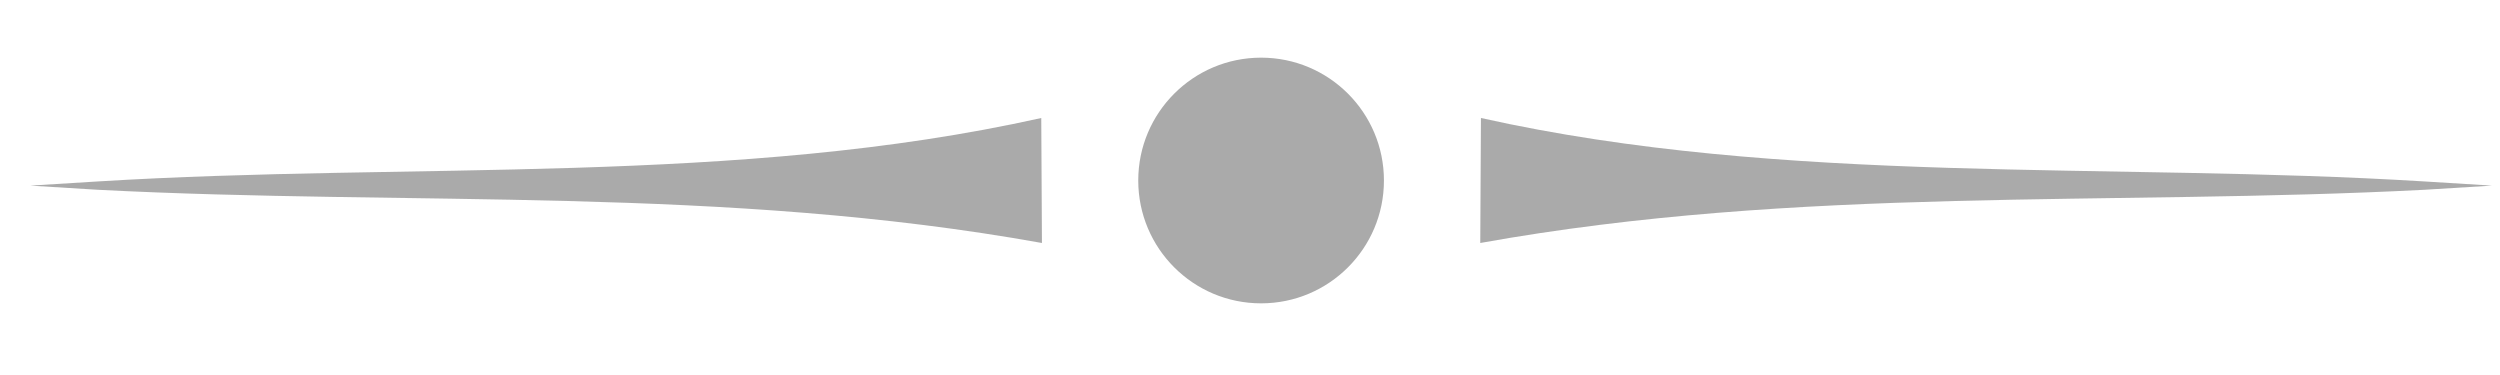
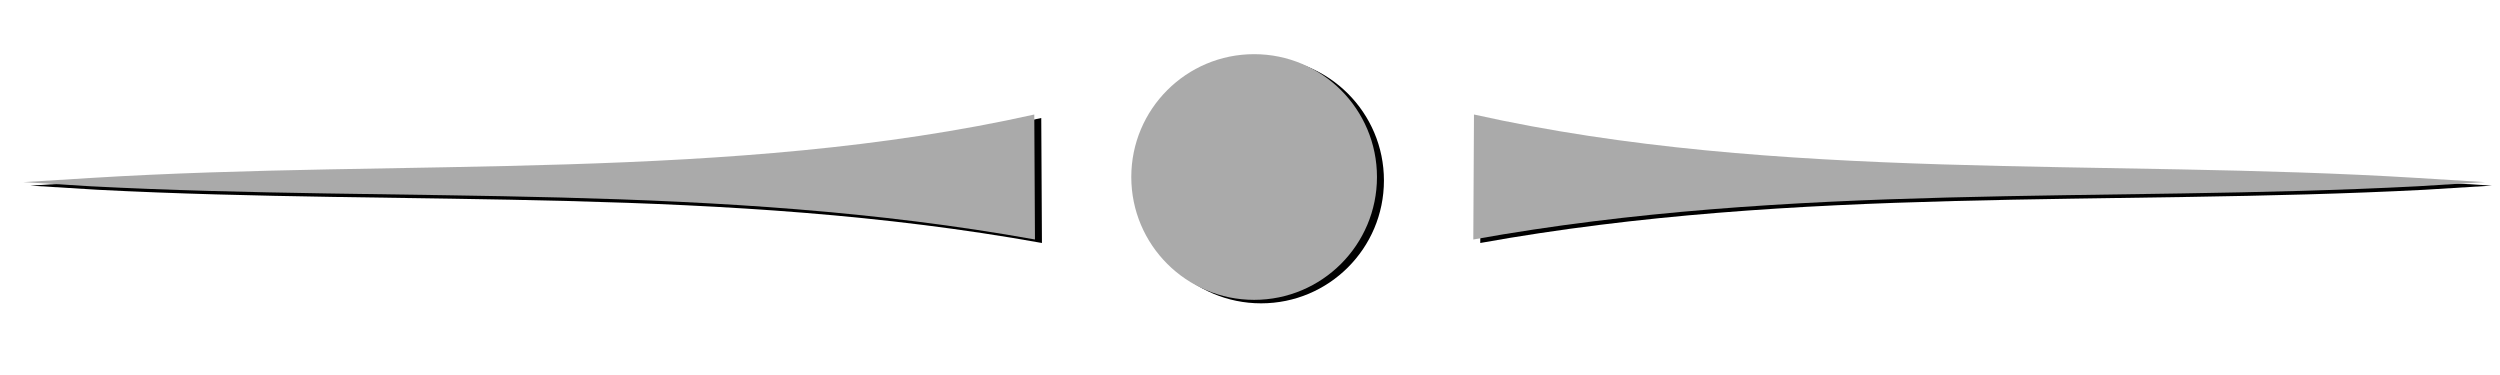
<svg xmlns="http://www.w3.org/2000/svg" width="200" height="30" id="svg2" version="1.1">
  <defs id="defs4">
    </defs>
  <g id="layer1" transform="translate(0,-1022.362)">
-     <path style="fill:none;stroke:black;stroke-opacity:1;stroke-width:1px;stroke-linejoin:miter;stroke-linecap:butt;fill-rule:evenodd" d="m 7.13,2.204 c 0,0 28.134,3.478 48.839,7.888 0,0 0,0 0,0 5.938,1.265 11.264,2.607 15.14,3.97 0,0 0,0 0,0 1.665,0.585 3.061,1.174 4.124,1.763 0,0 0,0 0,0 10e-7,10e-7 10e-7,10e-7 2e-6,10e-7 0,0 0,0 0,0 0.409,0.226 0.768,0.453 1.075,0.678 0,0 0,0 0,0 0.097,0.072 0.189,0.143 0.275,0.215 0,7e-6 1e-6,3e-6 1e-6,0 0.031,-0.861 0.062,-1.722 0.093,-2.582 10e-7,-1.5e-5 10e-7,-3.1e-5 2e-6,-4.6e-5 0.011,-0.308 0.022,-0.615 0.033,-0.922 2.3e-5,-6.56e-4 3.7e-5,-0.001 4.3e-5,-0.002 0.004,-0.478 -4.639,-0.992 -14.719,-1.546 C 51.91,11.113 36.395,10.521 14.891,9.888 -6.613,9.255 -34.105,8.582 -67.928,7.869 -101.75,7.155 -141.901,6.4 -188.532,5.606 -235.162,4.811 -288.272,3.976 -347.842,3.102 -407.411,2.229 -473.44,1.317 -545.758,0.368 -618.077,-0.58 -696.684,-1.565 -781.28,-2.583 c -84.596,-1.018 -175.18,-2.07 -271.337,-3.151 -96.157,-1.082 -197.887,-2.193 -304.679,-3.33 -106.792,-1.137 -218.644,-2.3 -334.967,-3.485 -116.322,-1.185 -237.113,-2.391 -361.716,-3.614 -124.603,-1.223 -253.016,-2.463 -384.531,-3.714 -263.031,-2.503 -538.494,-5.054 -820.309,-7.611 -281.815,-2.557 -569.959,-5.12 -858.125,-7.648 -288.167,-2.528 -576.336,-5.02 -858.31,-7.437 -281.975,-2.417 -557.739,-4.757 -821.487,-6.985 -131.875,-1.114 -260.753,-2.2 -385.966,-3.253 -125.213,-1.053 -246.761,-2.074 -364.019,-3.058 -117.258,-0.984 -230.227,-1.932 -338.333,-2.84 -108.106,-0.908 -211.35,-1.775 -309.216,-2.599 -97.865,-0.824 -190.351,-1.605 -277.003,-2.339 -86.651,-0.734 -167.467,-1.422 -242.055,-2.061 -74.588,-0.639 -142.949,-1.229 -204.756,-1.768 -61.807,-0.539 -117.061,-1.027 -165.504,-1.462 -48.443,-0.435 -90.076,-0.818 -124.711,-1.146 -34.635,-0.328 -62.274,-0.603 -82.8,-0.822 -20.526,-0.22 -33.94,-0.384 -40.198,-0.494 -6.258,-0.109 -5.36,-0.163 2.666,-0.162 8.026,0.001 23.179,0.058 45.362,0.169 22.183,0.111 51.395,0.277 87.468,0.497 36.073,0.22 79.008,0.494 128.569,0.82 49.561,0.326 105.748,0.705 168.26,1.135 62.513,0.43 131.351,0.911 206.154,1.44 74.803,0.53 155.569,1.108 241.879,1.733 86.31,0.625 178.163,1.296 275.085,2.011 96.922,0.715 198.912,1.474 305.447,2.273 106.534,0.799 217.612,1.639 332.665,2.516 115.052,0.877 234.078,1.791 356.469,2.739 244.782,1.896 503.049,3.926 769.549,6.06 266.5,2.134 541.218,4.371 818.571,6.677 277.353,2.306 557.326,4.682 834.241,7.091 276.915,2.41 550.754,4.854 816.006,7.297 265.252,2.444 521.898,4.887 764.875,7.297 121.488,1.205 239.568,2.402 353.673,3.587 114.105,1.185 224.234,2.358 329.877,3.515 105.644,1.157 206.801,2.299 303.03,3.423 96.229,1.123 187.53,2.228 273.537,3.311 86.007,1.083 166.721,2.145 241.866,3.184 75.145,1.038 144.72,2.053 208.55,3.042 63.831,0.989 121.916,1.953 174.192,2.89 52.277,0.937 98.744,1.848 139.462,2.731 40.718,0.883 75.687,1.74 105.101,2.569 29.414,0.829 53.274,1.632 71.921,2.408 18.648,0.776 32.083,1.527 40.809,2.253 8.726,0.726 12.742,1.428 12.724,2.108 -0.012,0.468 -0.025,0.941 -0.037,1.421 0,2.3e-5 -1e-6,4.5e-5 -1e-6,6.7e-5 -0.034,1.326 -0.07,2.699 -0.106,4.12 0,1.8e-5 0,1.8e-5 0,1.8e-5 -0.085,0.058 -0.178,0.115 -0.279,0.171 0,0 0,0 0,0 -0.298,0.167 -0.662,0.328 -1.085,0.482 -10e-7,0 -10e-7,1e-6 -2e-6,1e-6 0,0 0,0 0,0 -1.043,0.38 -2.451,0.723 -4.15,1.031 0,0 0,0 0,0 -10e-7,0 -2e-6,10e-7 -3e-6,10e-7 0,0 0,0 0,0 -3.852,0.698 -9.202,1.219 -15.194,1.601 0,0 0,0 0,0 C 34.88,23.377 6.032,22.997 6.035,22.667 6.041,22.121 7.13,2.204 7.13,2.204 z" id="path3787" />
-     <path style="fill:#aaaaaa;fill-opacity:1;fill-rule:evenodd;stroke:none" d="m 83.355,1041.802 -0.054,-10 c -24.297,5.422 -50.288,3.522 -75.486,5.076 -1.798,0.111 -3.596,0.222 -5.394,0.333 1.798,0.111 3.596,0.222 5.395,0.333 25.165,1.306 50.052,-0.325 75.539,4.257 z" id="path3801" />
-     <path style="fill:#aaaaaa;fill-opacity:1;stroke:none" id="path3805" d="m 110.831,14.44 a 9.827,9.827 0 1 1 -19.655,0 9.827,9.827 0 1 1 19.655,0 z" transform="translate(-0.11586,1022.362)" />
-     <path id="path3828" d="m 118.421,1041.802 0.054,-10 c 24.297,5.422 50.288,3.522 75.486,5.076 1.798,0.111 3.596,0.222 5.394,0.333 -1.798,0.111 -3.596,0.222 -5.395,0.333 -25.165,1.306 -50.052,-0.325 -75.539,4.257 z" style="fill:#aaaaaa;fill-opacity:1;fill-rule:evenodd;stroke:none" />
+     <path style="fill:none;stroke:black;stroke-opacity:1;stroke-width:1px;stroke-linejoin:miter;stroke-linecap:butt;fill-rule:evenodd" d="m 7.121,2.203 c 0,0 61.484,7.556 69.554,14.595 10e-7,0 10e-7,0 2e-6,1e-6 0.011,-1.199 0.022,-2.393 0.033,-3.587 C 84.65,-856.943 88.597,-1850.157 87.704,-2956.606 86.81,-4063.055 81.078,-5282.738 69.898,-6605.845 58.718,-7928.951 42.092,-9355.479 19.621,-10875.656 c -22.471,-1520.176 -50.784,-3133.999 -85.145,-4831.749 -34.362,-1697.75 -74.77,-3479.427 -121.262,-5335.387 -46.492,-1855.961 -99.066,-3786.203 -157.606,-5781.181 -58.54,-1994.978 -123.046,-4054.69 -193.271,-6169.703 -70.224,-2115.013 -146.166,-4285.326 -227.464,-6501.639 -81.298,-2216.314 -167.95,-4478.628 -259.498,-6777.794 -91.548,-2299.165 -187.991,-4635.182 -288.788,-6999.072 -100.797,-2363.891 -205.947,-4755.653 -314.842,-7166.497 -108.895,-2410.845 -221.535,-4840.77 -337.26,-7281.189 -115.725,-2440.42 -234.533,-4891.333 -355.725,-7344.374 -121.192,-2453.042 -244.768,-4908.211 -370.002,-7357.38 -125.233,-2449.168 -252.123,-4892.336 -379.928,-7321.628 -127.805,-2429.292 -256.523,-4844.708 -385.41,-7238.642 -128.887,-2393.934 -257.94,-4766.389 -386.42,-7110.029 -128.48,-2343.65 -256.386,-4658.5 -382.992,-6937.51 -126.606,-2279.02 -251.91,-4522.21 -375.21,-6722.86 -123.3,-2200.65 -244.596,-4358.77 -363.214,-6467.96 -118.618,-2109.2 -234.558,-4169.47 -347.185,-6174.79 -112.627,-2005.31 -221.941,-3955.67 -327.35,-5845.38 -105.409,-1889.71 -206.913,-3718.77 -303.97,-5481.86 -97.057,-1763.1 -189.666,-3460.23 -277.34,-5086.45 -87.674,-1626.23 -170.412,-3181.55 -247.784,-4661.42 -77.372,-1479.86 -149.378,-2884.28 -215.649,-4209.1 -66.271,-1324.82 -126.808,-2570.05 -181.305,-3731.95 -54.498,-1161.91 -102.956,-2240.5 -145.138,-3232.46 -42.182,-991.97 -78.086,-1897.31 -107.545,-2713.17 -29.458,-815.87 -52.469,-1542.25 -68.933,-2176.73 -16.464,-634.49 -26.38,-1177.08 -29.717,-1625.82 -3.337,-448.74 -0.094,-803.63 9.691,-1063.19 9.785,-259.56 26.113,-423.78 48.877,-491.66 22.765,-67.88 51.966,-39.42 87.434,85.9 35.467,125.33 77.2,347.51 124.962,666.58 47.762,319.07 101.553,735.03 161.075,1247.39 59.522,512.36 124.774,1121.12 195.4,1825.29 70.626,704.17 146.625,1503.75 227.584,2397.22 80.959,893.47 166.879,1880.84 257.294,2960.05 90.415,1079.21 185.326,2250.26 284.221,3510.58 98.895,1260.32 201.774,2609.9 308.084,4045.62 106.31,1435.72 216.05,2957.58 328.632,4561.9 112.581,1604.32 228.003,3291.1 345.645,5056.1 117.642,1765.01 237.504,3608.24 358.941,5524.91 121.437,1916.67 244.449,3906.76 368.374,5964.92 123.925,2058.16 248.762,4184.39 373.839,6372.74 125.077,2188.34 250.393,4438.82 375.274,6744.89 124.881,2306.07 249.326,4667.75 372.664,7077.92 123.338,2410.17 245.57,4868.83 366.039,7368.29 120.469,2499.46 239.174,5039.72 355.481,7612.485 116.307,2572.763 230.215,5178.031 341.122,7806.912 110.907,2628.881 218.812,5281.375 323.152,7947.986 104.34,2666.612 205.116,5347.341 301.814,8032.085 96.698,2684.745 189.319,5373.504 277.411,8055.565 88.092,2682.062 171.654,5357.425 250.305,8014.762 78.651,2657.338 152.392,5296.65 220.922,7905.991 68.53,2609.342 131.849,5188.713 189.75,7725.549 57.901,2536.836 110.384,5031.137 157.345,7469.715 46.961,2438.579 88.4,4821.435 124.328,7134.757 35.928,2313.321 66.345,4557.107 91.39,6716.92 25.045,2159.812 44.716,4235.65 59.293,6212.446 14.576,1976.795 24.057,3854.548 28.87,5617.559 4.813,1763.011 4.958,3411.281 1.028,4928.478 C 95.979,-2605.523 87.972,-1219.399 76.658,18.688 69.788,23.713 6.039,23.158 6.044,22.667 6.049,22.121 7.121,2.203 7.121,2.203 z" id="path3787" />
+     <path id="path2989" d="m 83.355,1041.802 -0.054,-10 c -24.297,5.422 -50.288,3.522 -75.486,5.076 -1.798,0.111 -3.596,0.222 -5.394,0.333 1.798,0.111 3.596,0.222 5.395,0.333 25.165,1.306 50.052,-0.325 75.539,4.257 z" style="fill:#000000;fill-opacity:1;fill-rule:evenodd;stroke:none;" />
+     <path transform="translate(-0.11586,1022.362)" d="m 110.831,14.44 c 0,5.428 -4.4,9.827 -9.827,9.827 -5.428,0 -9.827,-4.4 -9.827,-9.827 0,-5.428 4.4,-9.827 9.827,-9.827 5.428,0 9.827,4.4 9.827,9.827 z" id="path2991" style="fill:#000000;fill-opacity:1;stroke:none;" />
+     <path style="fill:#000000;fill-opacity:1;fill-rule:evenodd;stroke:none;" d="m 118.421,1041.802 0.054,-10 c 24.297,5.422 50.288,3.522 75.486,5.076 1.798,0.111 3.596,0.222 5.394,0.333 -1.798,0.111 -3.596,0.222 -5.395,0.333 -25.165,1.306 -50.052,-0.325 -75.539,4.257 z" id="path2993" />
+     <path style="fill:#aaaaaa;fill-opacity:1;fill-rule:evenodd;stroke:none" d="m 82.797,1041.523 -0.054,-10 c -24.297,5.422 -50.288,3.522 -75.486,5.076 -1.798,0.111 -3.596,0.222 -5.394,0.333 1.798,0.111 3.596,0.222 5.395,0.333 25.165,1.306 50.052,-0.325 75.539,4.257 z" id="path3801" />
+     <path style="fill:#aaaaaa;fill-opacity:1;stroke:none" id="path3805" d="m 110.831,14.44 a 9.827,9.827 0 1 1 -19.655,0 9.827,9.827 0 1 1 19.655,0 z" transform="translate(-0.673237,1022.083)" />
+     <path id="path3828" d="m 117.864,1041.523 0.054,-10 c 24.297,5.422 50.288,3.522 75.486,5.076 1.798,0.111 3.596,0.222 5.394,0.333 -1.798,0.111 -3.596,0.222 -5.395,0.333 -25.165,1.306 -50.052,-0.325 -75.539,4.257 z" style="fill:#aaaaaa;fill-opacity:1;fill-rule:evenodd;stroke:none" />
  </g>
</svg>
